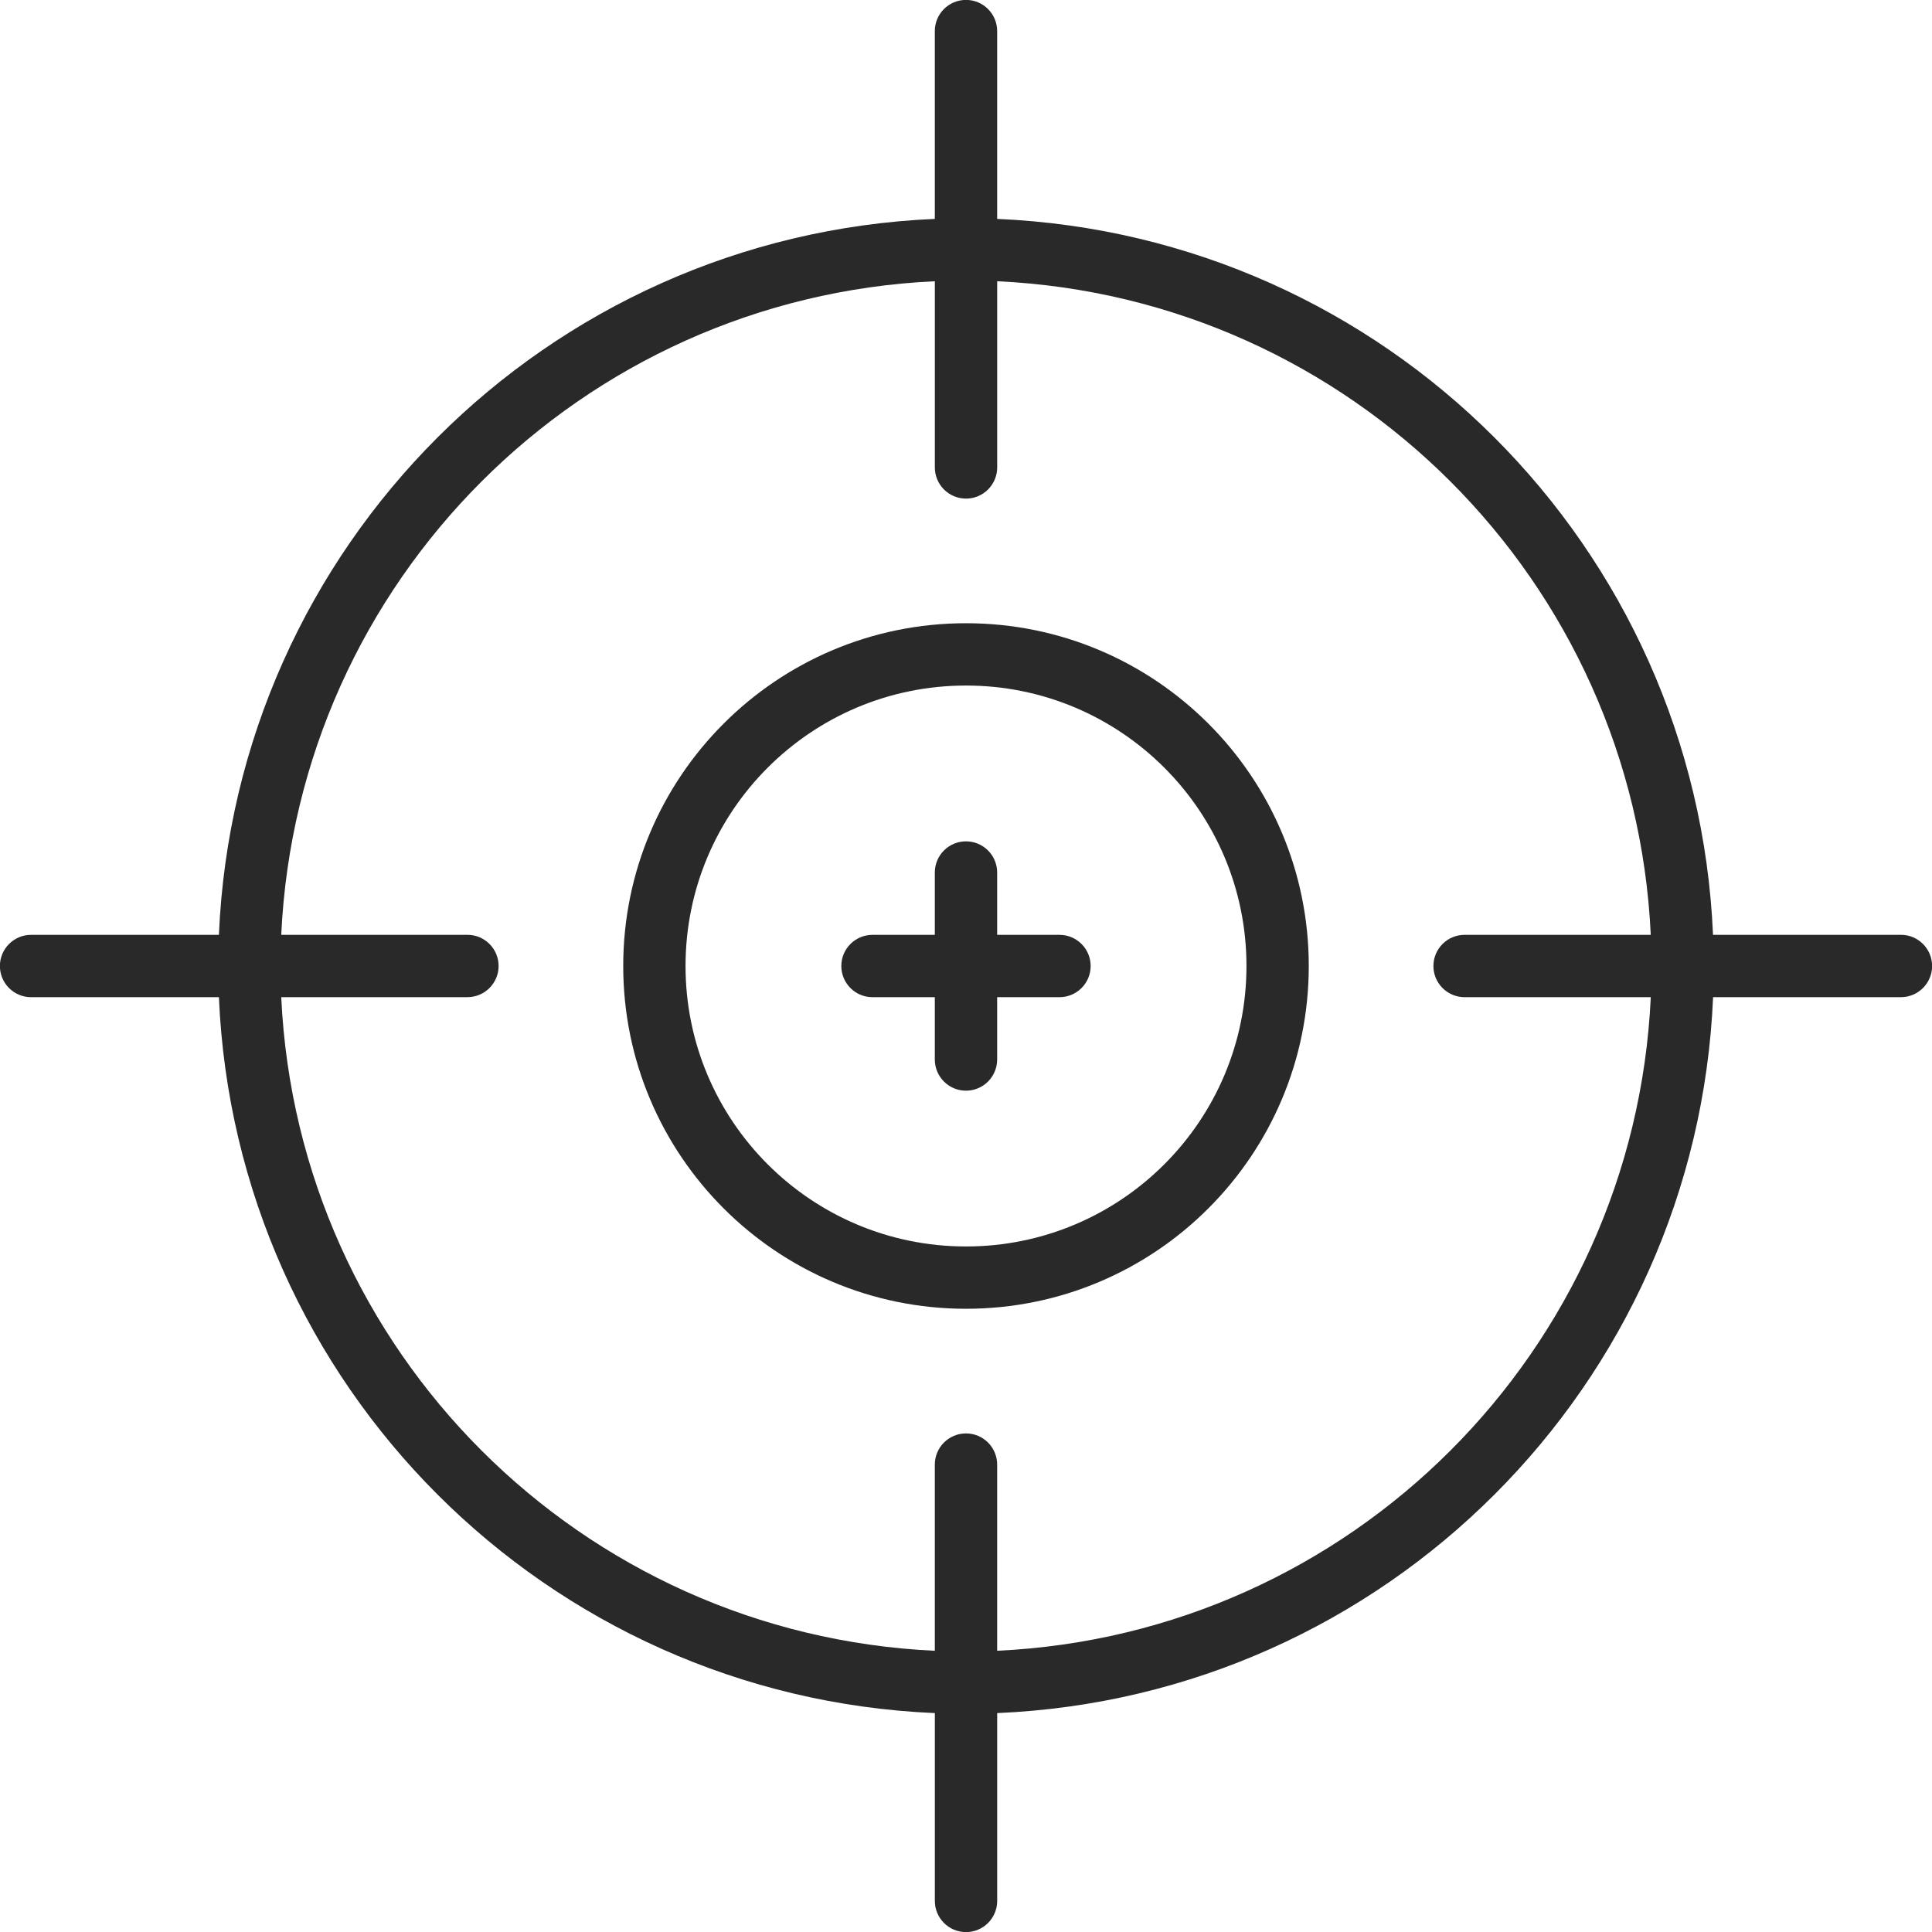
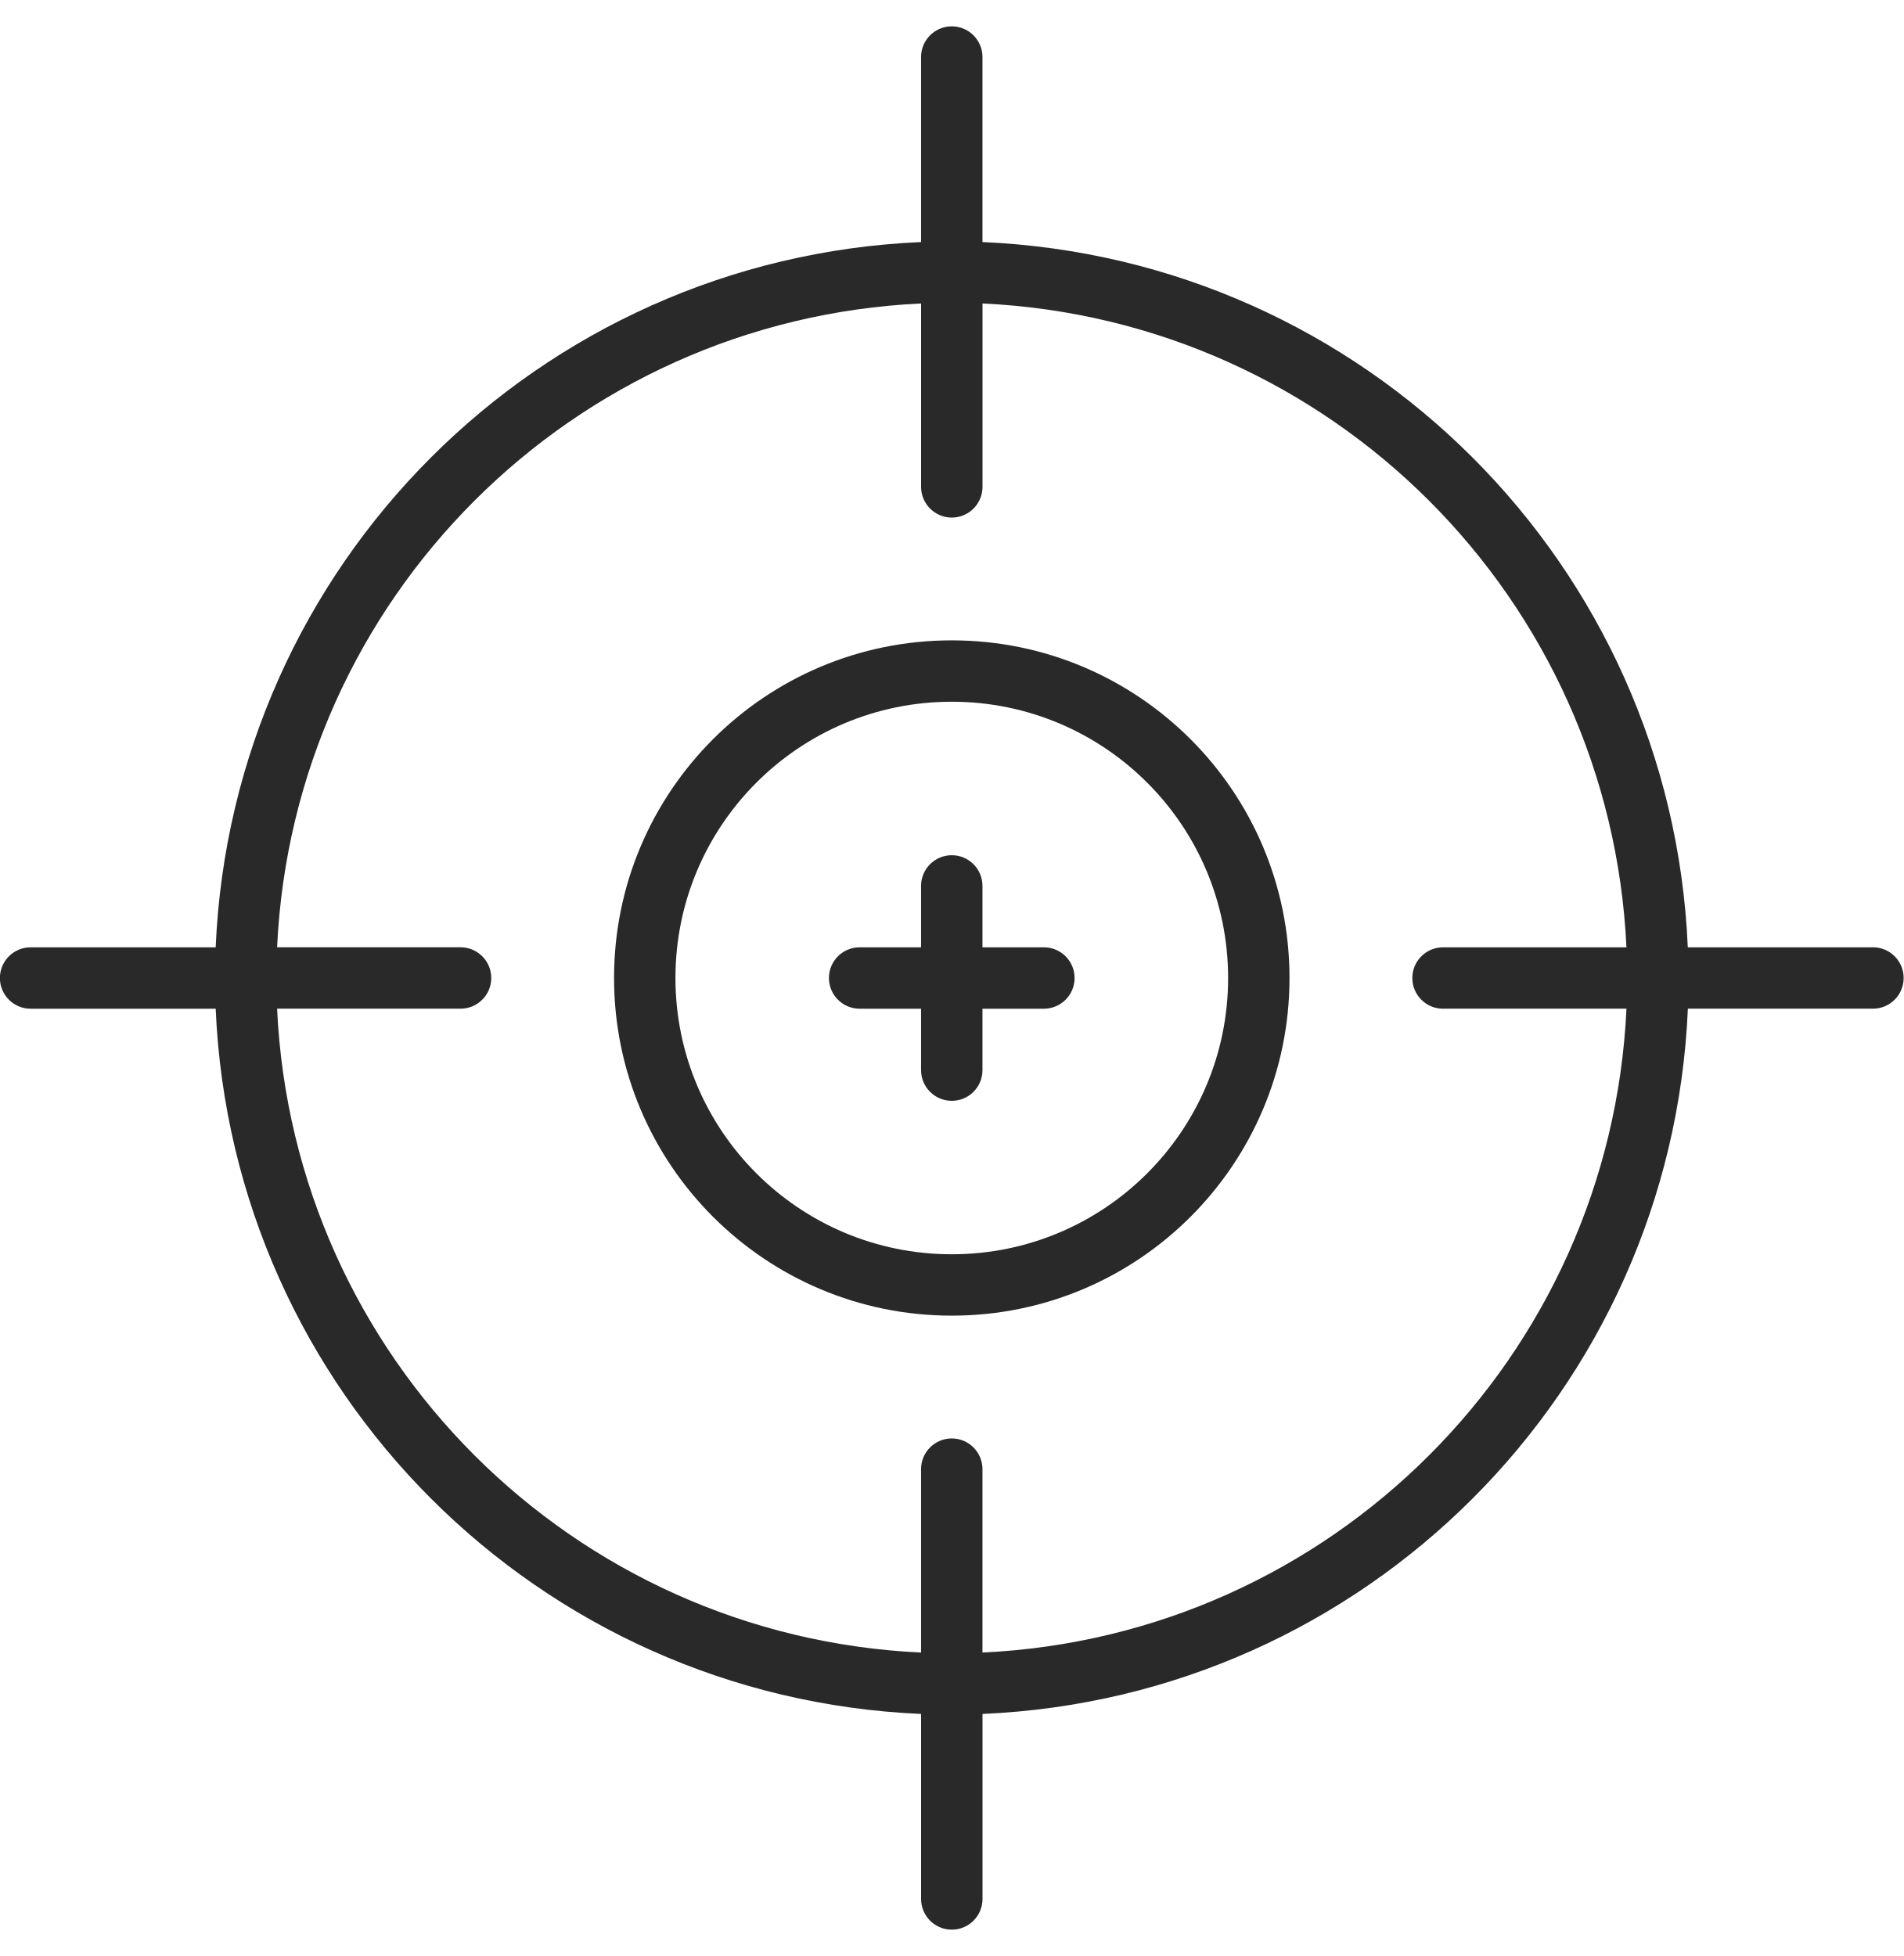
- <svg xmlns="http://www.w3.org/2000/svg" width="72" height="72" viewBox="0 0 72 72">
+ <svg xmlns="http://www.w3.org/2000/svg" width="72" height="74" viewBox="0 0 72 72">
  <defs>
    <style>.a{fill:#292929;}</style>
  </defs>
  <path class="a" d="M224.129,219.484h-2.323v-2.323a1.161,1.161,0,1,0-2.323,0v2.323h-2.323a1.161,1.161,0,1,0,0,2.323h2.323v2.323a1.161,1.161,0,1,0,2.323,0v-2.323h2.323a1.161,1.161,0,1,0,0-2.323Z" transform="translate(-184.645 -184.645)" />
  <path class="a" d="M70.839,34.839h-7A27.9,27.9,0,0,0,37.161,8.158v-7a1.161,1.161,0,0,0-2.323,0v7A27.9,27.9,0,0,0,8.158,34.839h-7a1.161,1.161,0,0,0,0,2.323h7A27.9,27.9,0,0,0,34.839,63.842v7a1.161,1.161,0,0,0,2.323,0v-7A27.9,27.9,0,0,0,63.842,37.161h7a1.161,1.161,0,0,0,0-2.323ZM54.581,37.161h6.939A25.578,25.578,0,0,1,37.161,61.519V54.581a1.161,1.161,0,0,0-2.323,0v6.939A25.578,25.578,0,0,1,10.481,37.161h6.939a1.161,1.161,0,1,0,0-2.323H10.481A25.578,25.578,0,0,1,34.839,10.481v6.939a1.161,1.161,0,1,0,2.323,0V10.481A25.578,25.578,0,0,1,61.519,34.839H54.581a1.161,1.161,0,0,0,0,2.323Z" />
  <path class="a" d="M172.774,160a12.774,12.774,0,1,0,12.774,12.774A12.774,12.774,0,0,0,172.774,160Zm0,23.226a10.452,10.452,0,1,1,10.452-10.452A10.452,10.452,0,0,1,172.774,183.226Z" transform="translate(-136.774 -136.774)" />
</svg>
